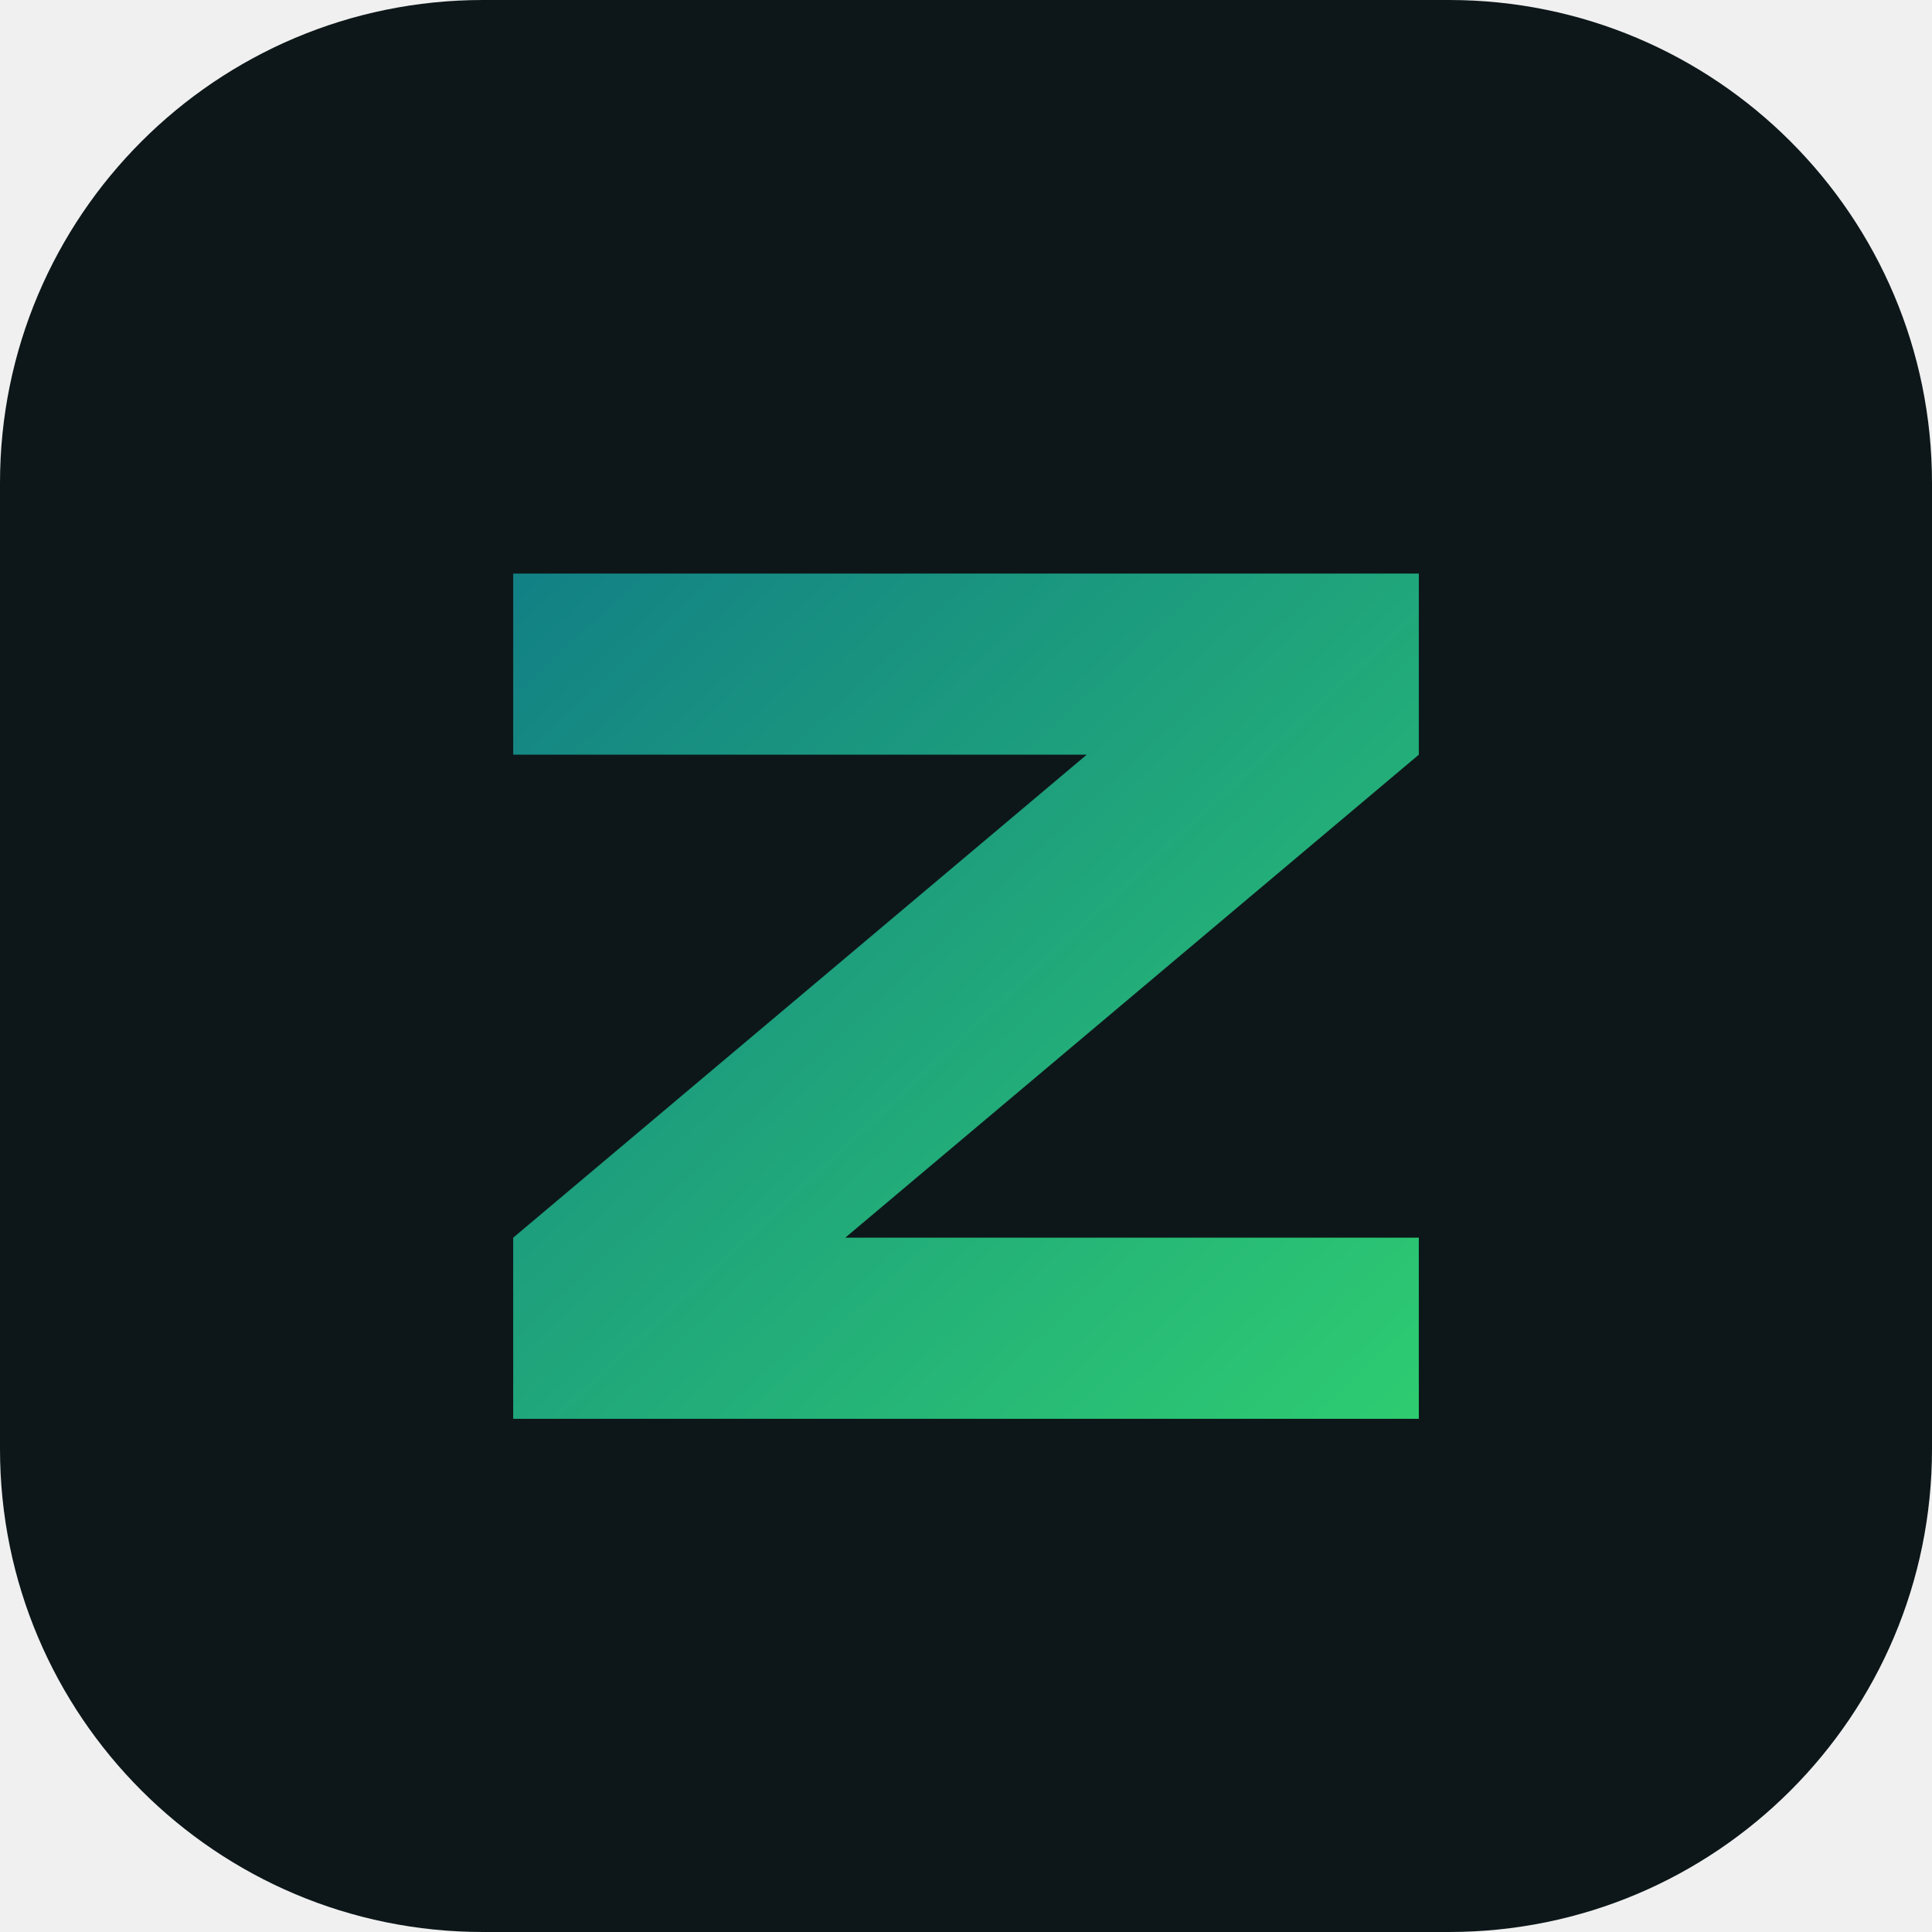
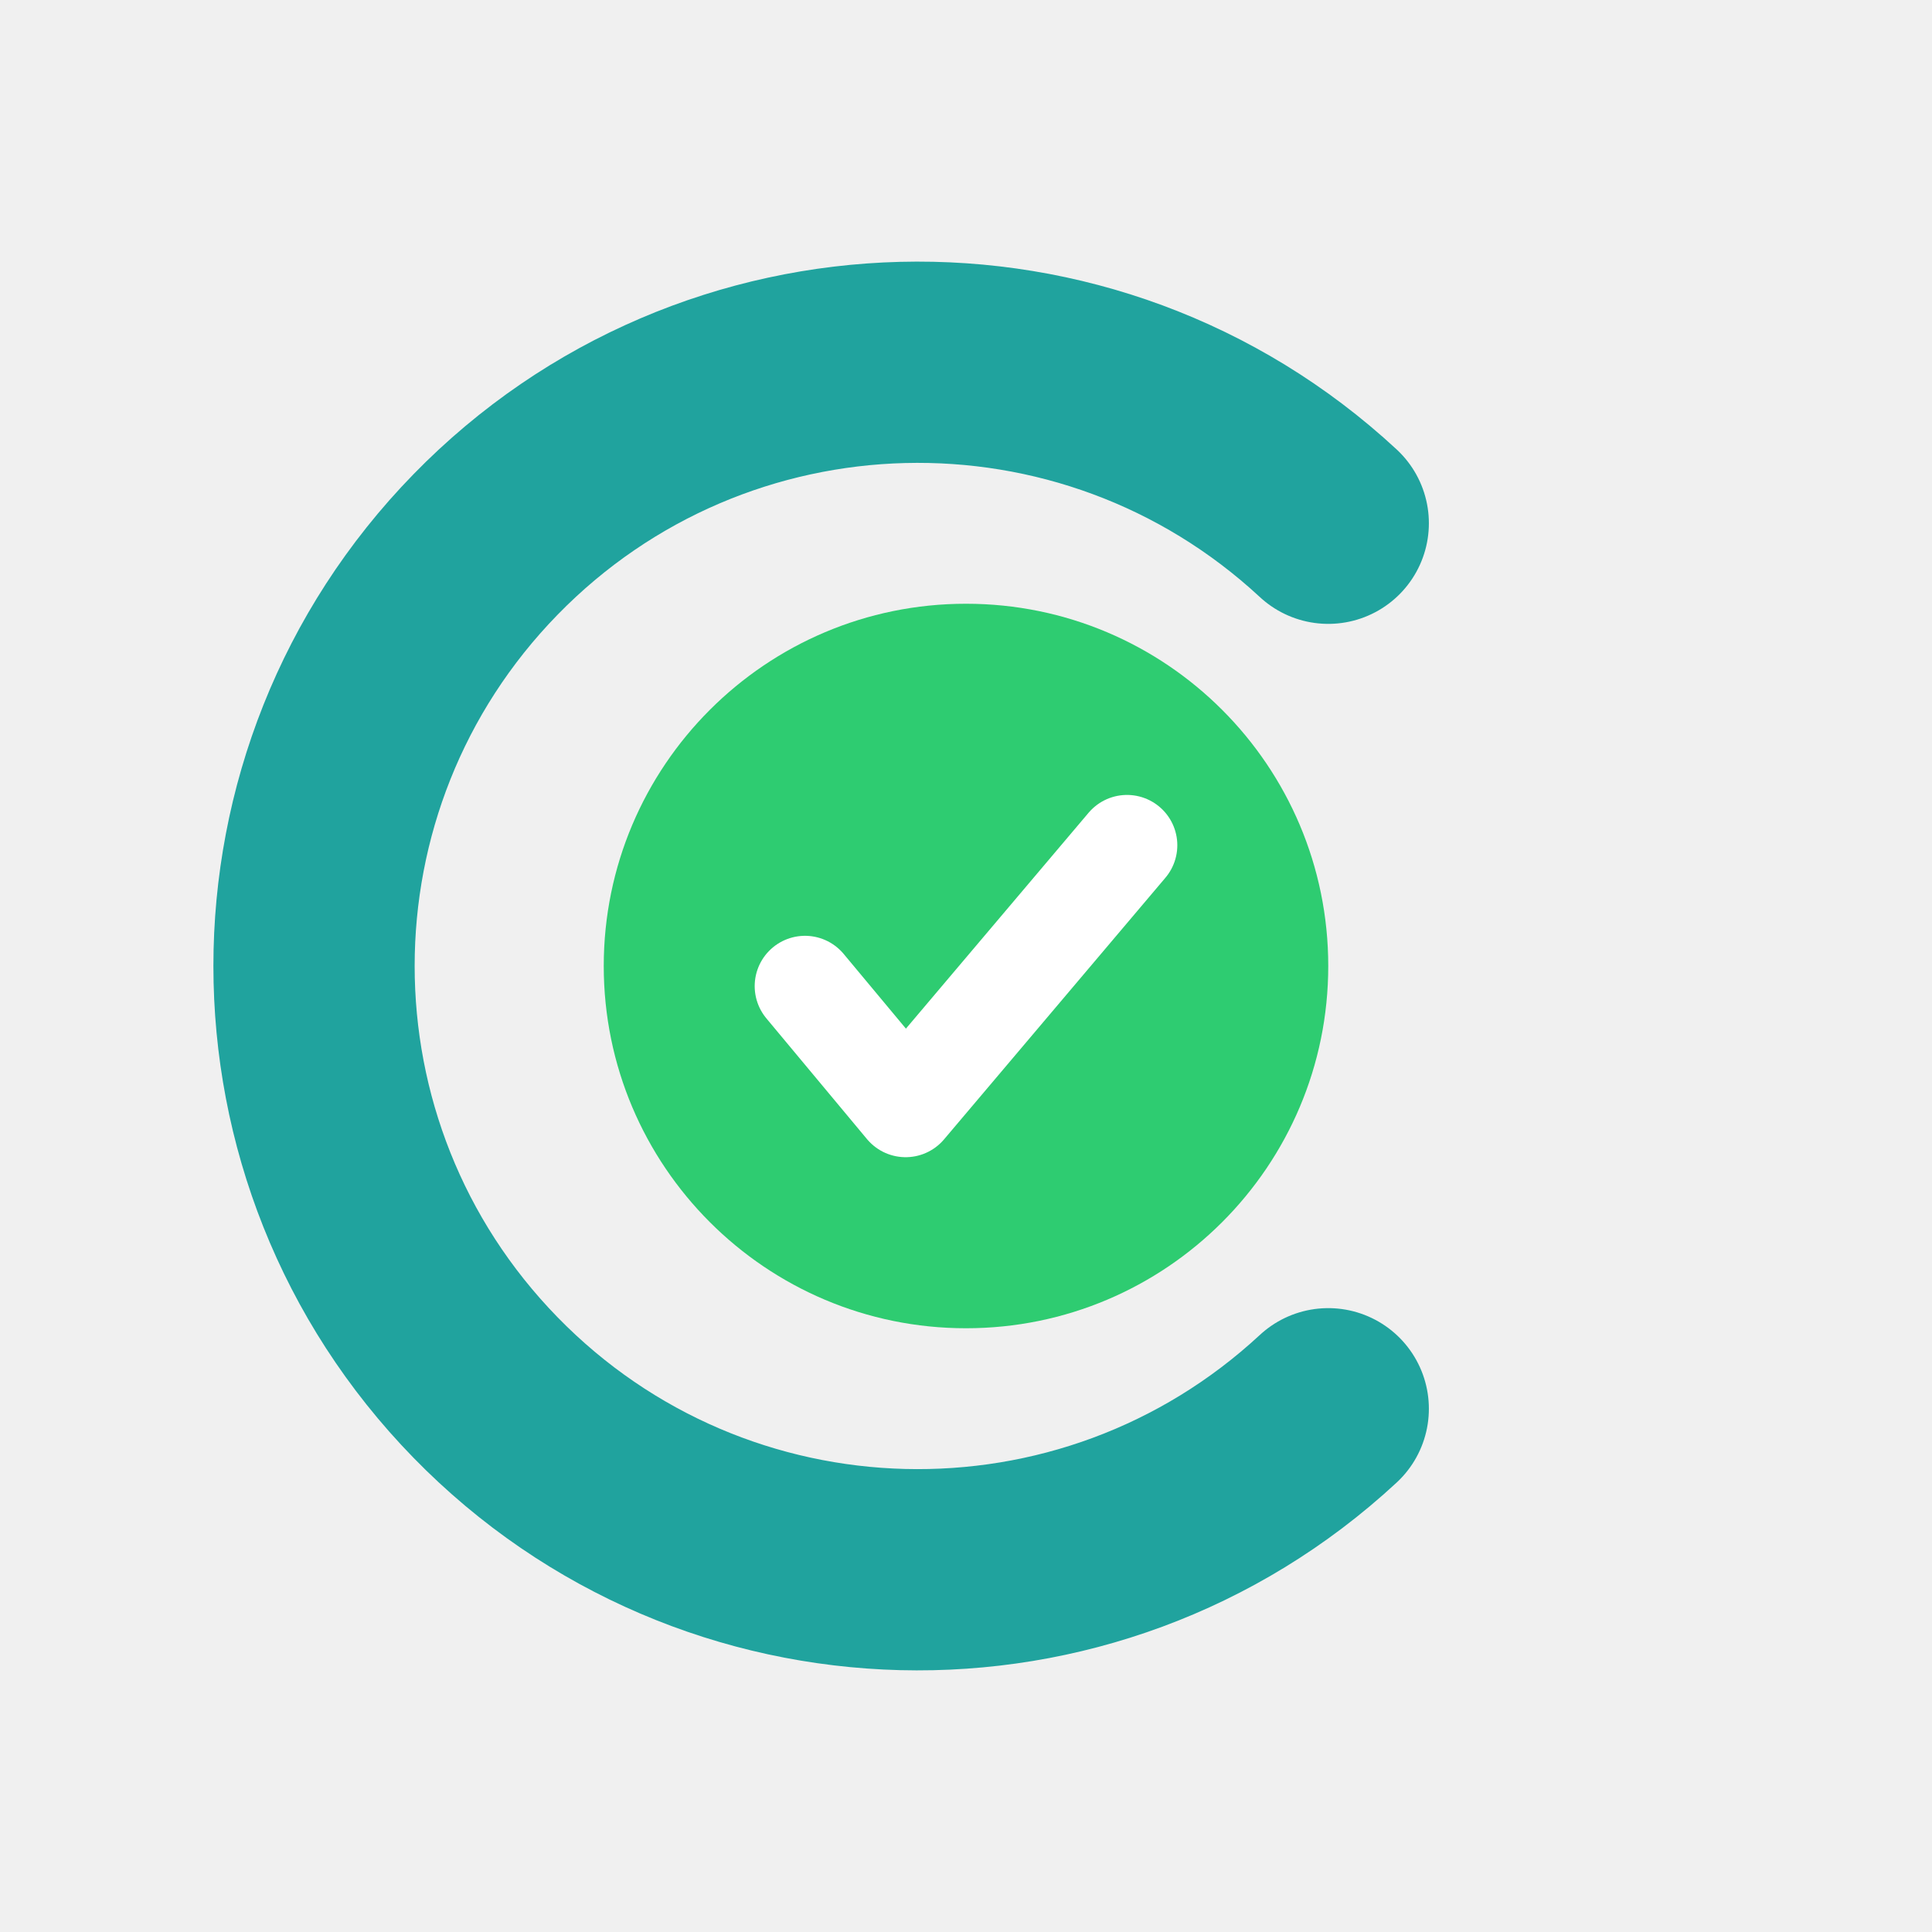
- <svg xmlns="http://www.w3.org/2000/svg" viewBox="0 0 64 64" width="64" height="64">
-   <defs>
-     <linearGradient id="zGrad" x1="0%" y1="0%" x2="100%" y2="100%">
-       <stop offset="0%" stop-color="#128085" />
-       <stop offset="100%" stop-color="#2ecc71" />
-     </linearGradient>
-   </defs>
-   <rect width="64" height="64" rx="16" fill="#0d1719" />
-   <path d="M 17 19 L 47 19 L 47 25 L 28 41 L 47 41 L 47 47 L 17 47 L 17 41 L 36 25 L 17 25 Z" fill="url(#zGrad)" />
+ <svg xmlns="http://www.w3.org/2000/svg" viewBox="0 0 48 48" width="48" height="48">
+   <path d="M 33 13 A 15 15 0 1 0 33 35" fill="none" stroke="#20a39e" stroke-width="5" stroke-linecap="round" />
+   <circle cx="24" cy="24" r="9" fill="#2ecc71" />
+   <path d="M 20 24.5 L 22.5 27.5 L 28 21" fill="none" stroke="#ffffff" stroke-width="2.5" stroke-linecap="round" stroke-linejoin="round" />
</svg>
